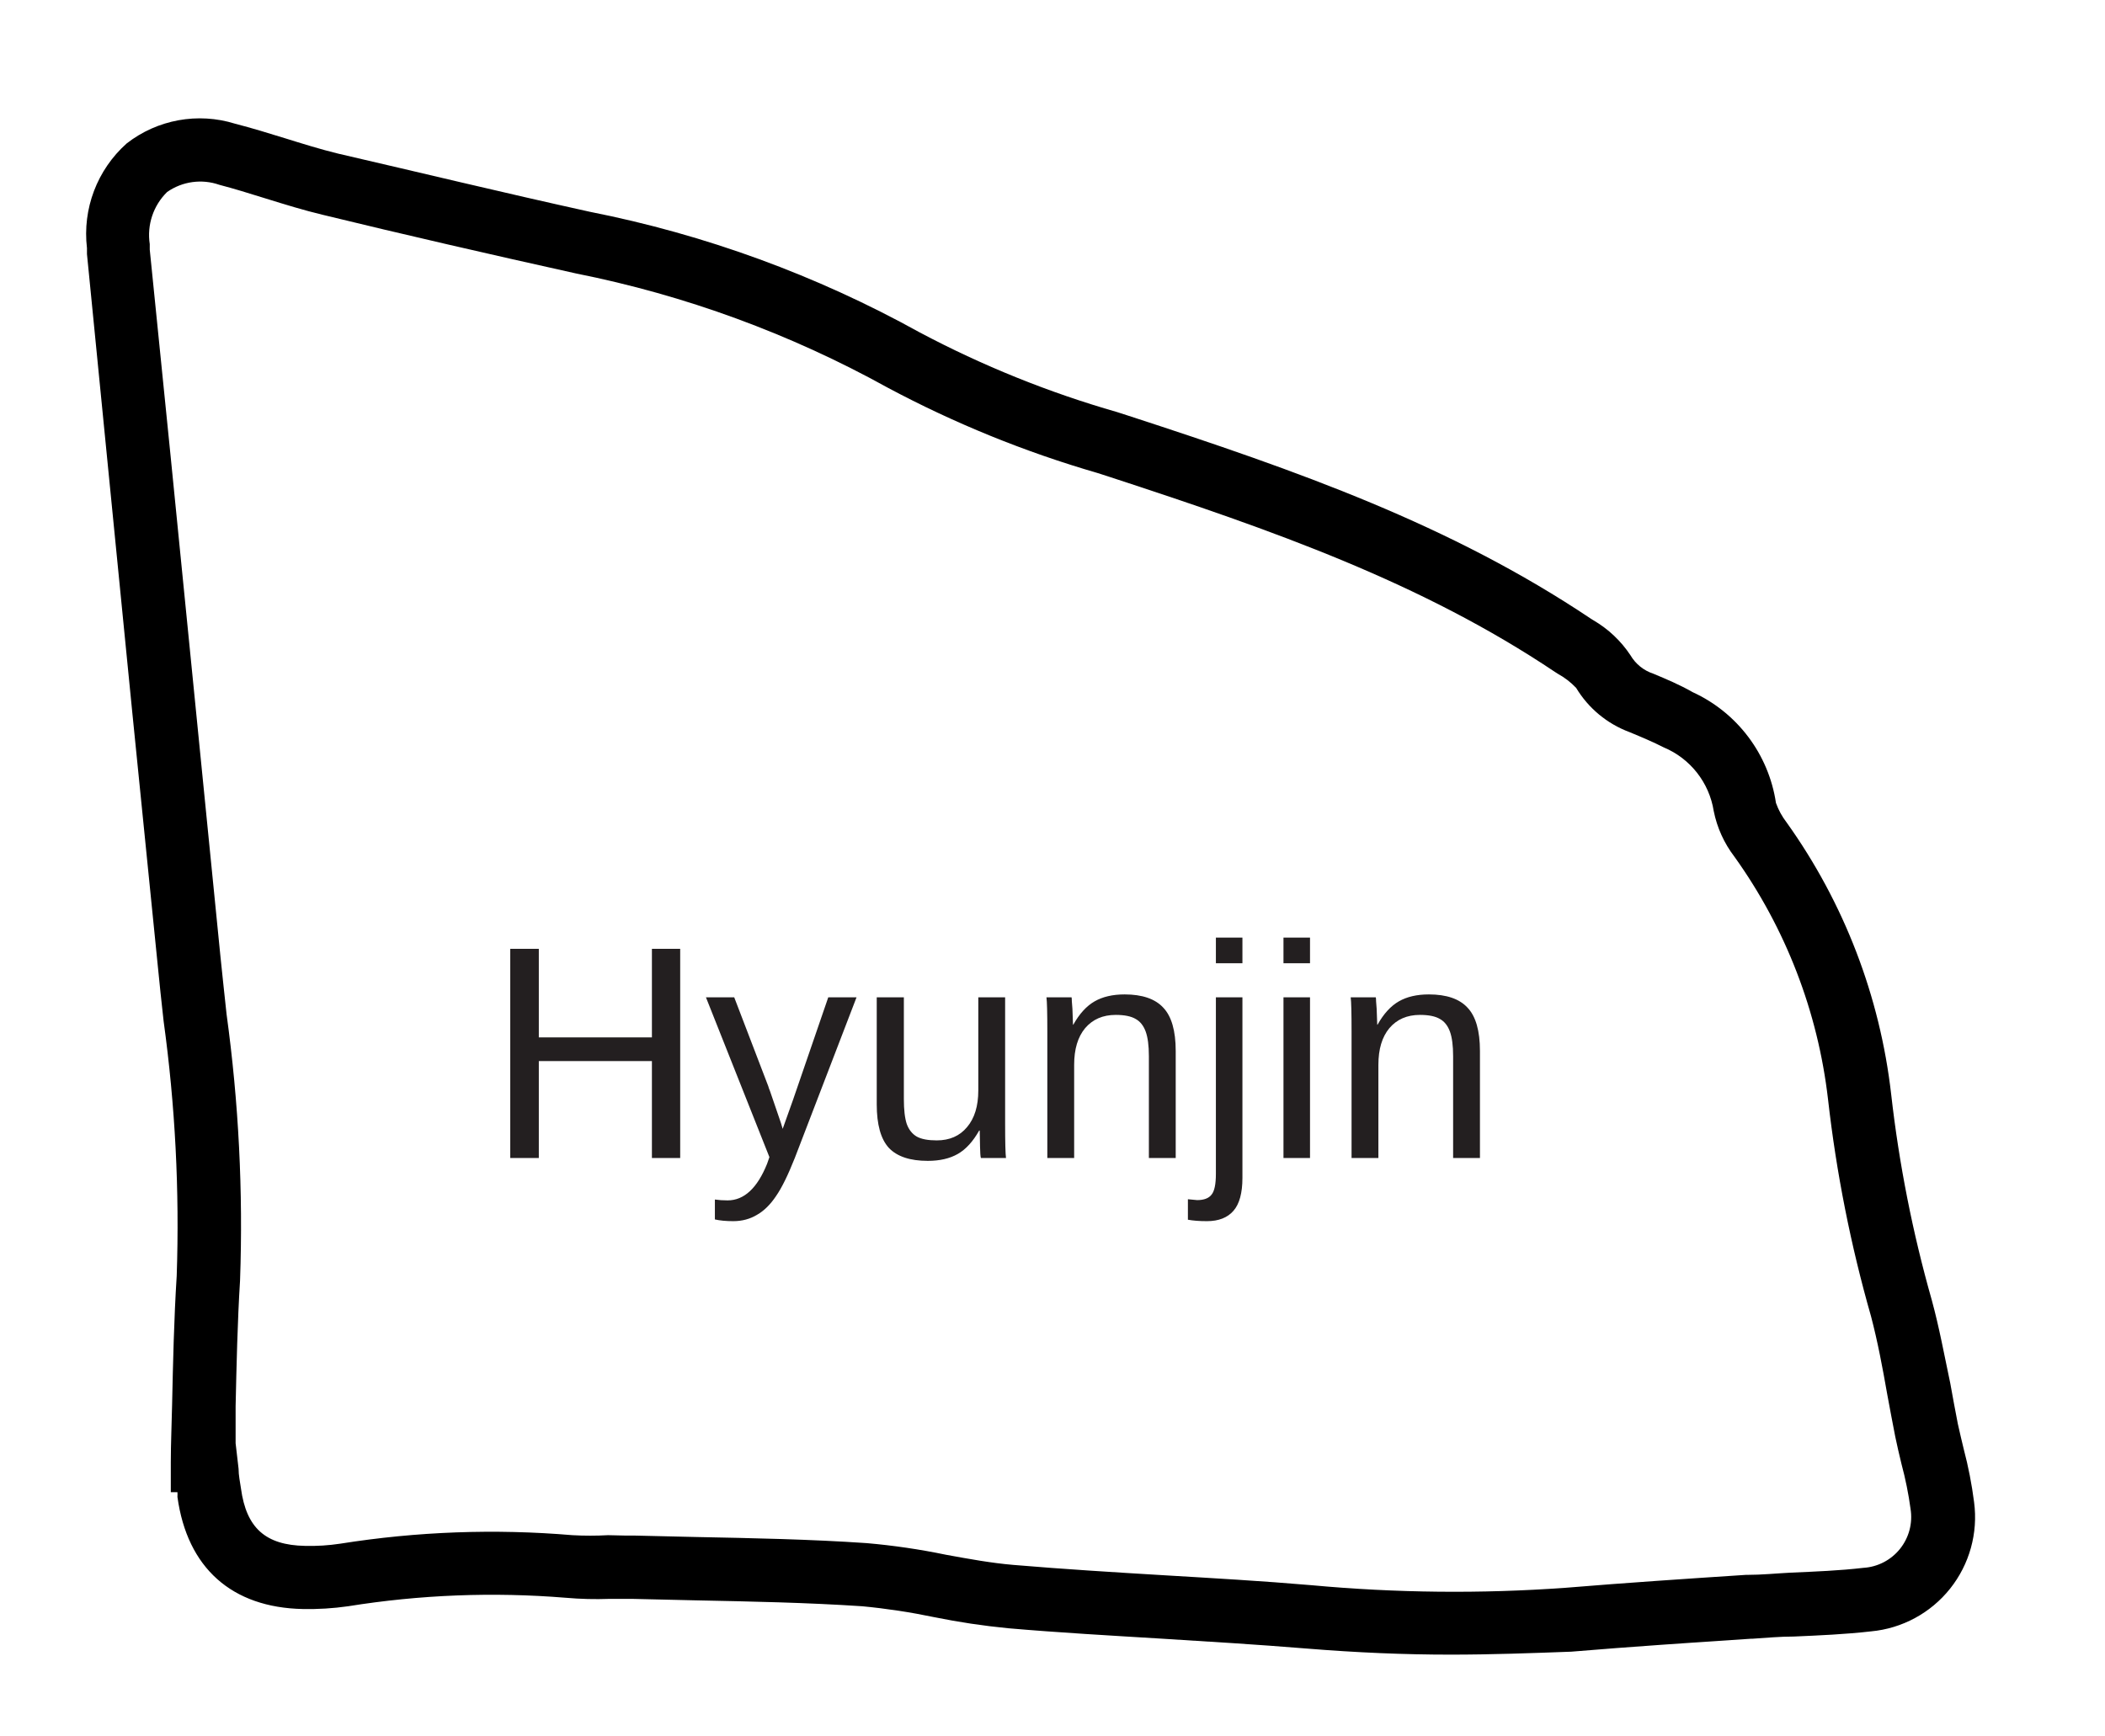
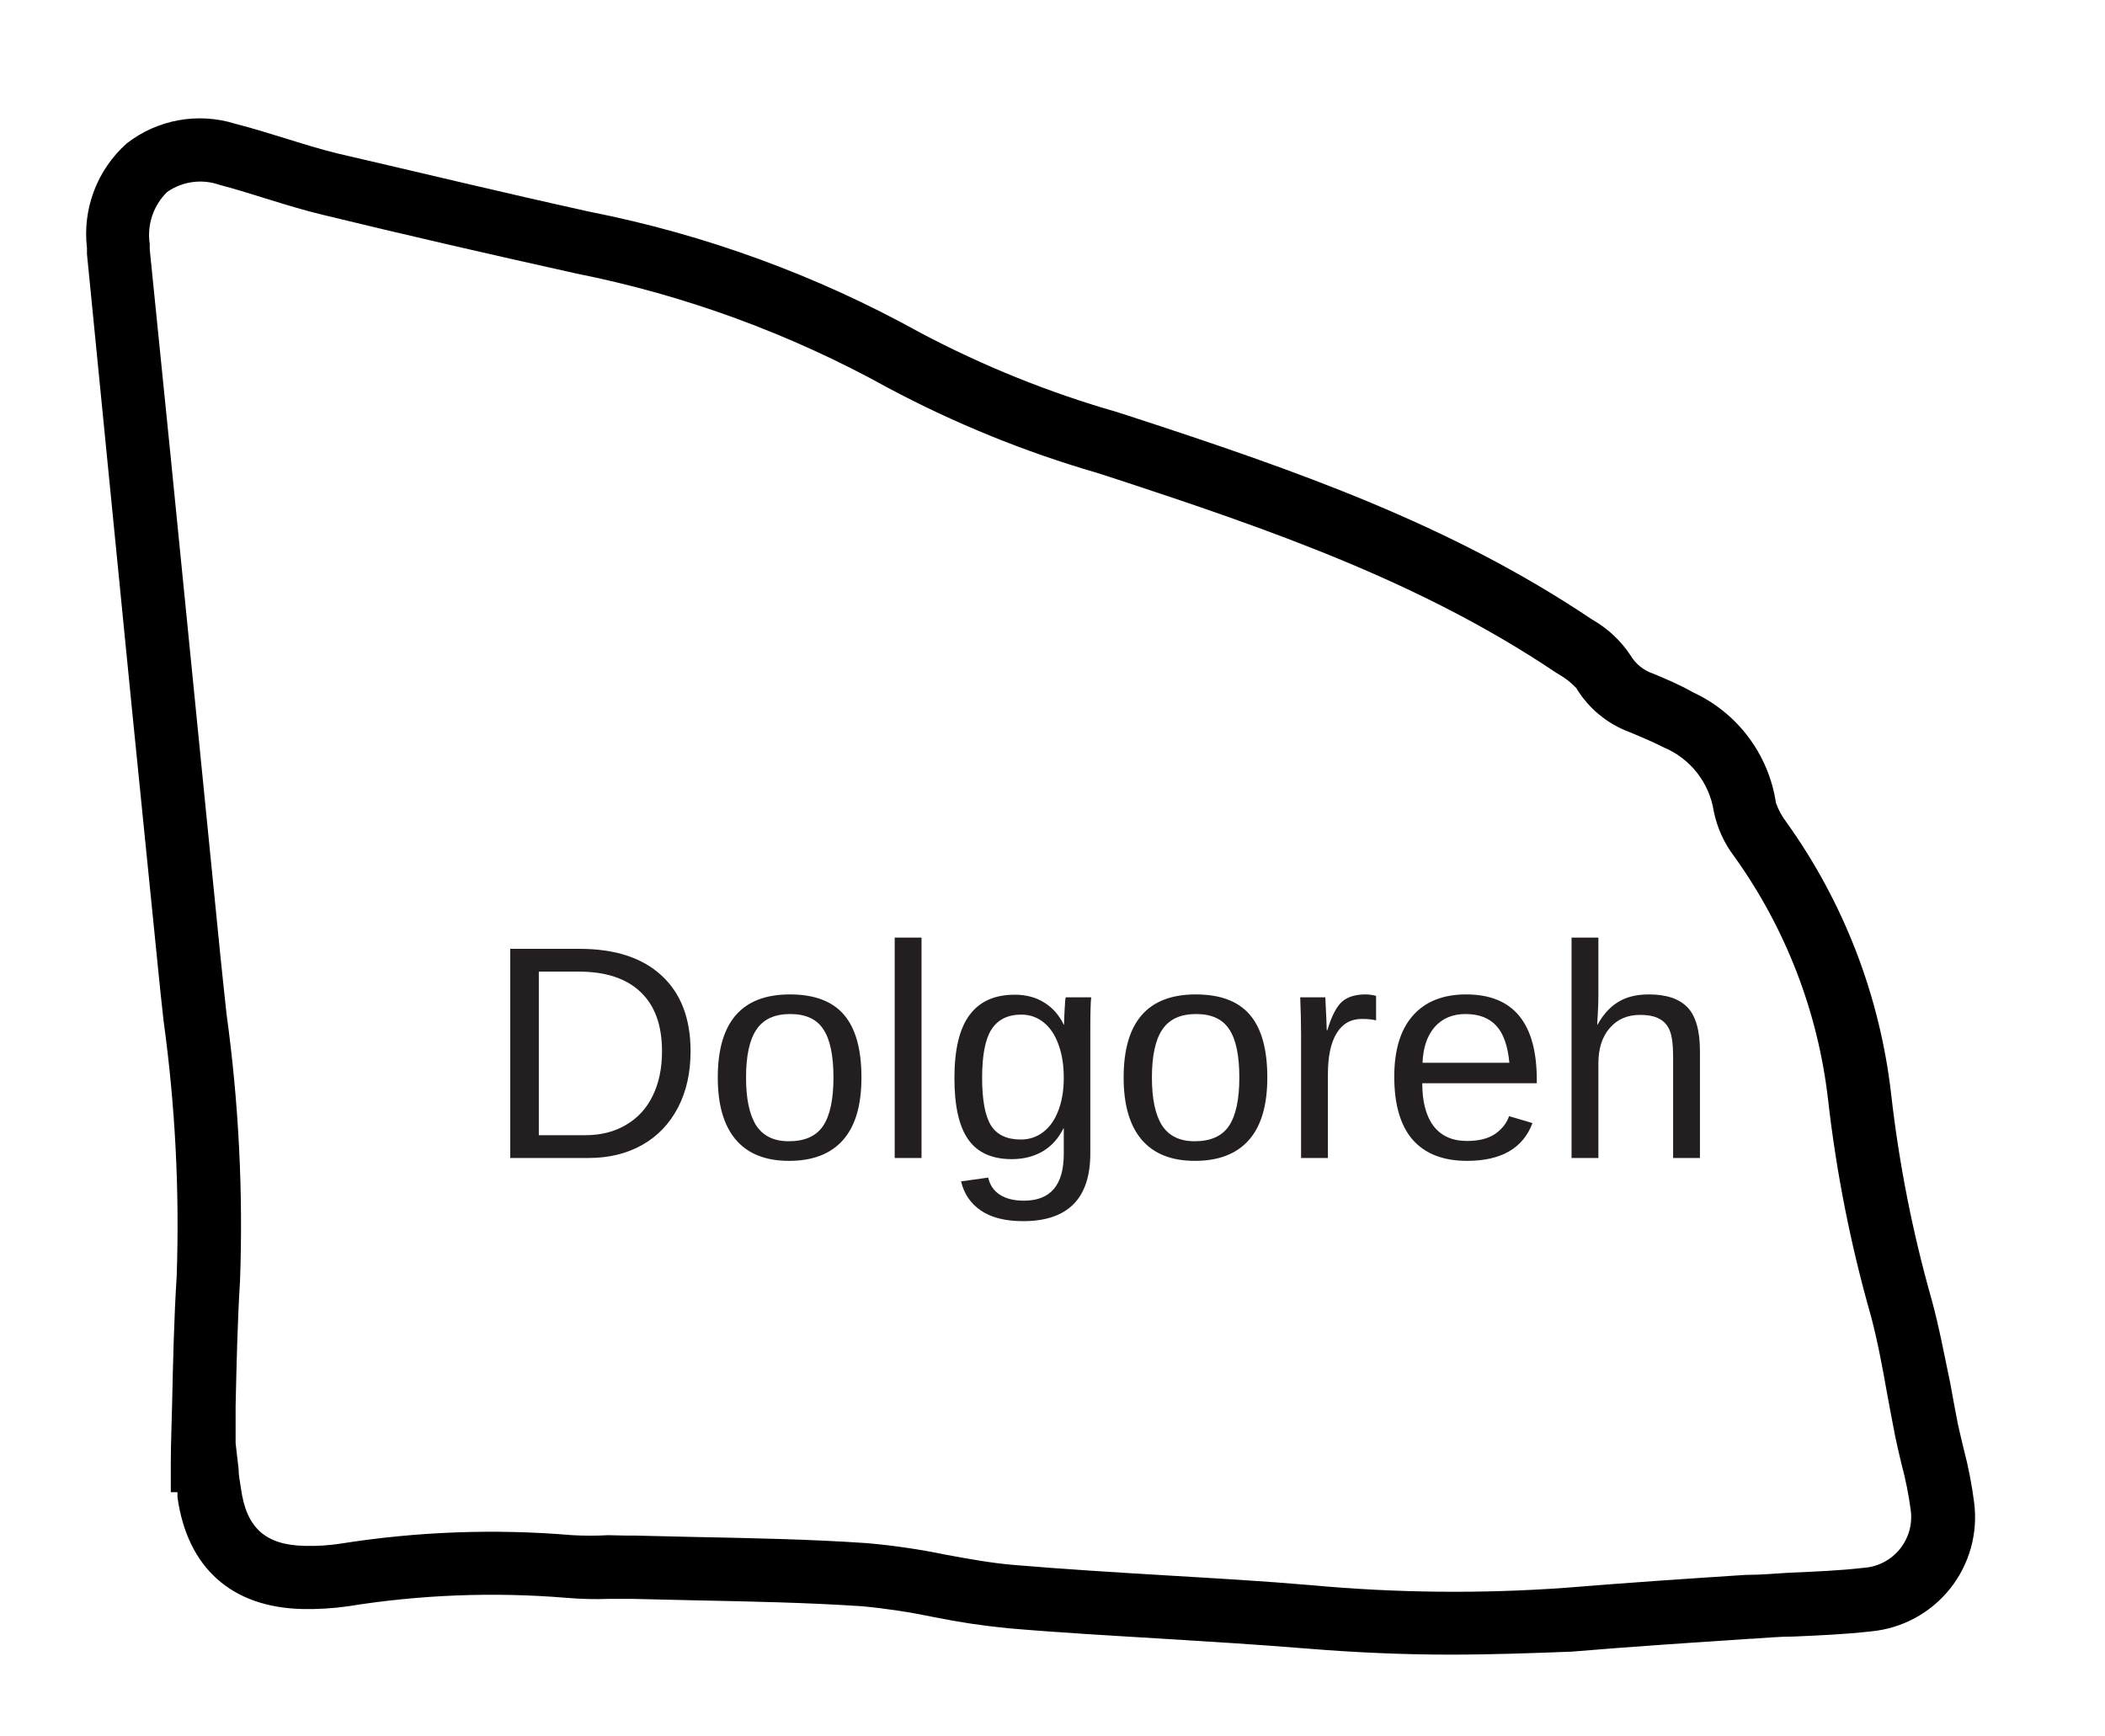
- <svg xmlns="http://www.w3.org/2000/svg" id="Layer_1" data-name="Layer 1" viewBox="0 0 114 94">
-   <defs>
-     <style>
+ <svg xmlns="http://www.w3.org/2000/svg" id="Layer_1" data-name="Layer 1" viewBox="0 0 114 94" version="1.1">
+   <defs id="defs4">
+     <style id="style2">
            .cls-1 {
                fill: #8d8d8d;
            }

            .cls-2 {
                font-size: 16.47px;
                fill: #231f20;
                font-family: ArialMT, Arial;
            }
            .shape{fill:none;}
        </style>
  </defs>
  <g id="hyunjin">
-     <path class="shape" d="M8 0 98 30 114 86 105 94 14 94 0 82 0 6 8 0" />
-     <path d="M78.56,89.62c-2.52,0-5.1-.11-7.8-.33s-5.32-.38-7.93-.54-5.49-.32-8.24-.56a39.07,39.07,0,0,1-4-.6A35.39,35.39,0,0,0,46.7,87c-3-.2-6.06-.26-9-.32l-3.46-.08c-.41,0-.82,0-1.23,0a19,19,0,0,1-2.37-.06A49.13,49.13,0,0,0,18.85,87a15.17,15.17,0,0,1-2.45.15c-3.85-.08-6.26-2.23-6.79-6.07a2.34,2.34,0,0,0,0-.26l-.36,0,0-1.63c0-1,.05-2.06.07-3.09.05-2.27.1-4.63.25-7A81,81,0,0,0,8.86,55.3c-.11-1-.23-2.09-.33-3.14Q7.15,38.56,5.82,25L4.71,13.76l0-.32A6.56,6.56,0,0,1,6.86,7.77,6.44,6.44,0,0,1,12.73,6.7c.93.24,1.84.52,2.71.79s1.92.6,2.87.83c4.33,1,8.91,2.11,13.63,3.15A61.4,61.4,0,0,1,49.8,18a55.3,55.3,0,0,0,10.7,4.32l.62.2c9.21,3,17.44,5.9,25.05,11l.13.08a6.08,6.08,0,0,1,2,1.89,2.25,2.25,0,0,0,1.24,1c.72.3,1.43.6,2.13,1a7.88,7.88,0,0,1,4.51,6,3.83,3.83,0,0,0,.58,1.06,31.47,31.47,0,0,1,5.66,14.72,69.21,69.21,0,0,0,2.2,11.15c.41,1.5.68,3,1,4.5.13.74.27,1.47.41,2.2.1.46.21.91.32,1.37a22.44,22.44,0,0,1,.56,2.87,6.21,6.21,0,0,1-5.58,7c-1.4.16-2.81.22-4.18.28-.75,0-1.51.07-2.26.12h-.08c-3.19.21-6.49.43-9.72.7C82.93,89.54,80.77,89.62,78.56,89.62ZM33.81,83.17h.49l3.44.08c3,.06,6.12.12,9.19.33a36.77,36.77,0,0,1,4.3.63c1.26.23,2.46.45,3.65.55,2.71.23,5.48.4,8.15.56s5.34.31,8,.54A84.18,84.18,0,0,0,84.78,86c3.26-.27,6.57-.49,9.77-.7h.08c.78,0,1.56-.08,2.34-.12,1.37-.06,2.65-.11,3.94-.26a2.76,2.76,0,0,0,2.56-3.19,19.37,19.37,0,0,0-.49-2.43c-.12-.5-.24-1-.34-1.49-.15-.76-.29-1.52-.43-2.27-.26-1.48-.52-2.87-.88-4.24A72.32,72.32,0,0,1,99,59.54,28.11,28.11,0,0,0,93.93,46.4a6,6,0,0,1-1.12-2.47,4.5,4.5,0,0,0-2.71-3.45c-.57-.29-1.18-.55-1.86-.83a5.68,5.68,0,0,1-2.88-2.39,4.06,4.06,0,0,0-1-.77l-.14-.09C77,31.56,69,28.74,60.06,25.82l-.62-.2A59,59,0,0,1,48.08,21a58.43,58.43,0,0,0-16.89-6.19c-4.73-1.05-9.34-2.11-13.69-3.17-1.05-.25-2.08-.57-3.08-.88s-1.7-.53-2.54-.75a3.13,3.13,0,0,0-2.83.39,3.26,3.26,0,0,0-.94,2.82s0,.1,0,.16l0,.14L9.23,24.61q1.35,13.61,2.71,27.21c.1,1,.22,2.07.33,3.11A84,84,0,0,1,13,69.36c-.14,2.25-.19,4.57-.24,6.81,0,.68,0,1.35,0,2l.16,1.38c0,.36.08.72.13,1.07.29,2.14,1.33,3.07,3.47,3.11a10.93,10.93,0,0,0,1.91-.12A52.1,52.1,0,0,1,31,83.15a17.28,17.28,0,0,0,1.93,0Z" />
-     <text class="cls-2" transform="translate(26.29 62.72)">Hyunjin</text>
+     <path class="shape" d="M8 0 98 30 114 86 105 94 14 94 0 82 0 6 8 0" id="path6" />
+     <path d="M78.56,89.62c-2.52,0-5.1-.11-7.8-.33s-5.32-.38-7.93-.54-5.49-.32-8.24-.56a39.07,39.07,0,0,1-4-.6A35.39,35.39,0,0,0,46.7,87c-3-.2-6.06-.26-9-.32l-3.46-.08c-.41,0-.82,0-1.23,0a19,19,0,0,1-2.37-.06A49.13,49.13,0,0,0,18.85,87a15.17,15.17,0,0,1-2.45.15c-3.85-.08-6.26-2.23-6.79-6.07a2.34,2.34,0,0,0,0-.26l-.36,0,0-1.63c0-1,.05-2.06.07-3.09.05-2.27.1-4.63.25-7A81,81,0,0,0,8.86,55.3c-.11-1-.23-2.09-.33-3.14Q7.15,38.56,5.82,25L4.71,13.76l0-.32A6.56,6.56,0,0,1,6.86,7.77,6.44,6.44,0,0,1,12.73,6.7c.93.24,1.84.52,2.71.79s1.92.6,2.87.83c4.33,1,8.91,2.11,13.63,3.15A61.4,61.4,0,0,1,49.8,18a55.3,55.3,0,0,0,10.7,4.32l.62.2c9.21,3,17.44,5.9,25.05,11l.13.08a6.08,6.08,0,0,1,2,1.89,2.25,2.25,0,0,0,1.24,1c.72.3,1.43.6,2.13,1a7.88,7.88,0,0,1,4.51,6,3.83,3.83,0,0,0,.58,1.06,31.47,31.47,0,0,1,5.66,14.72,69.21,69.21,0,0,0,2.2,11.15c.41,1.5.68,3,1,4.5.13.74.27,1.47.41,2.2.1.46.21.91.32,1.37a22.44,22.44,0,0,1,.56,2.87,6.21,6.21,0,0,1-5.58,7c-1.4.16-2.81.22-4.18.28-.75,0-1.51.07-2.26.12h-.08c-3.19.21-6.49.43-9.72.7C82.93,89.54,80.77,89.62,78.56,89.62ZM33.81,83.17h.49l3.44.08c3,.06,6.12.12,9.19.33a36.77,36.77,0,0,1,4.3.63c1.26.23,2.46.45,3.65.55,2.71.23,5.48.4,8.15.56s5.34.31,8,.54A84.18,84.18,0,0,0,84.78,86c3.26-.27,6.57-.49,9.77-.7h.08c.78,0,1.56-.08,2.34-.12,1.37-.06,2.65-.11,3.94-.26a2.76,2.76,0,0,0,2.56-3.19,19.37,19.37,0,0,0-.49-2.43c-.12-.5-.24-1-.34-1.49-.15-.76-.29-1.52-.43-2.27-.26-1.48-.52-2.87-.88-4.24A72.32,72.32,0,0,1,99,59.54,28.11,28.11,0,0,0,93.93,46.4a6,6,0,0,1-1.12-2.47,4.5,4.5,0,0,0-2.71-3.45c-.57-.29-1.18-.55-1.86-.83a5.68,5.68,0,0,1-2.88-2.39,4.06,4.06,0,0,0-1-.77l-.14-.09C77,31.56,69,28.74,60.06,25.82l-.62-.2A59,59,0,0,1,48.08,21a58.43,58.43,0,0,0-16.89-6.19c-4.73-1.05-9.34-2.11-13.69-3.17-1.05-.25-2.08-.57-3.08-.88s-1.7-.53-2.54-.75a3.13,3.13,0,0,0-2.83.39,3.26,3.26,0,0,0-.94,2.82s0,.1,0,.16l0,.14L9.23,24.61q1.35,13.61,2.71,27.21c.1,1,.22,2.07.33,3.11A84,84,0,0,1,13,69.36c-.14,2.25-.19,4.57-.24,6.81,0,.68,0,1.35,0,2l.16,1.38c0,.36.08.72.13,1.07.29,2.14,1.33,3.07,3.47,3.11a10.93,10.93,0,0,0,1.91-.12A52.1,52.1,0,0,1,31,83.15a17.28,17.28,0,0,0,1.93,0Z" id="path8" />
+     <text class="cls-2" transform="translate(26.29 62.72)" id="text10">Dolgoreh</text>
  </g>
</svg>
